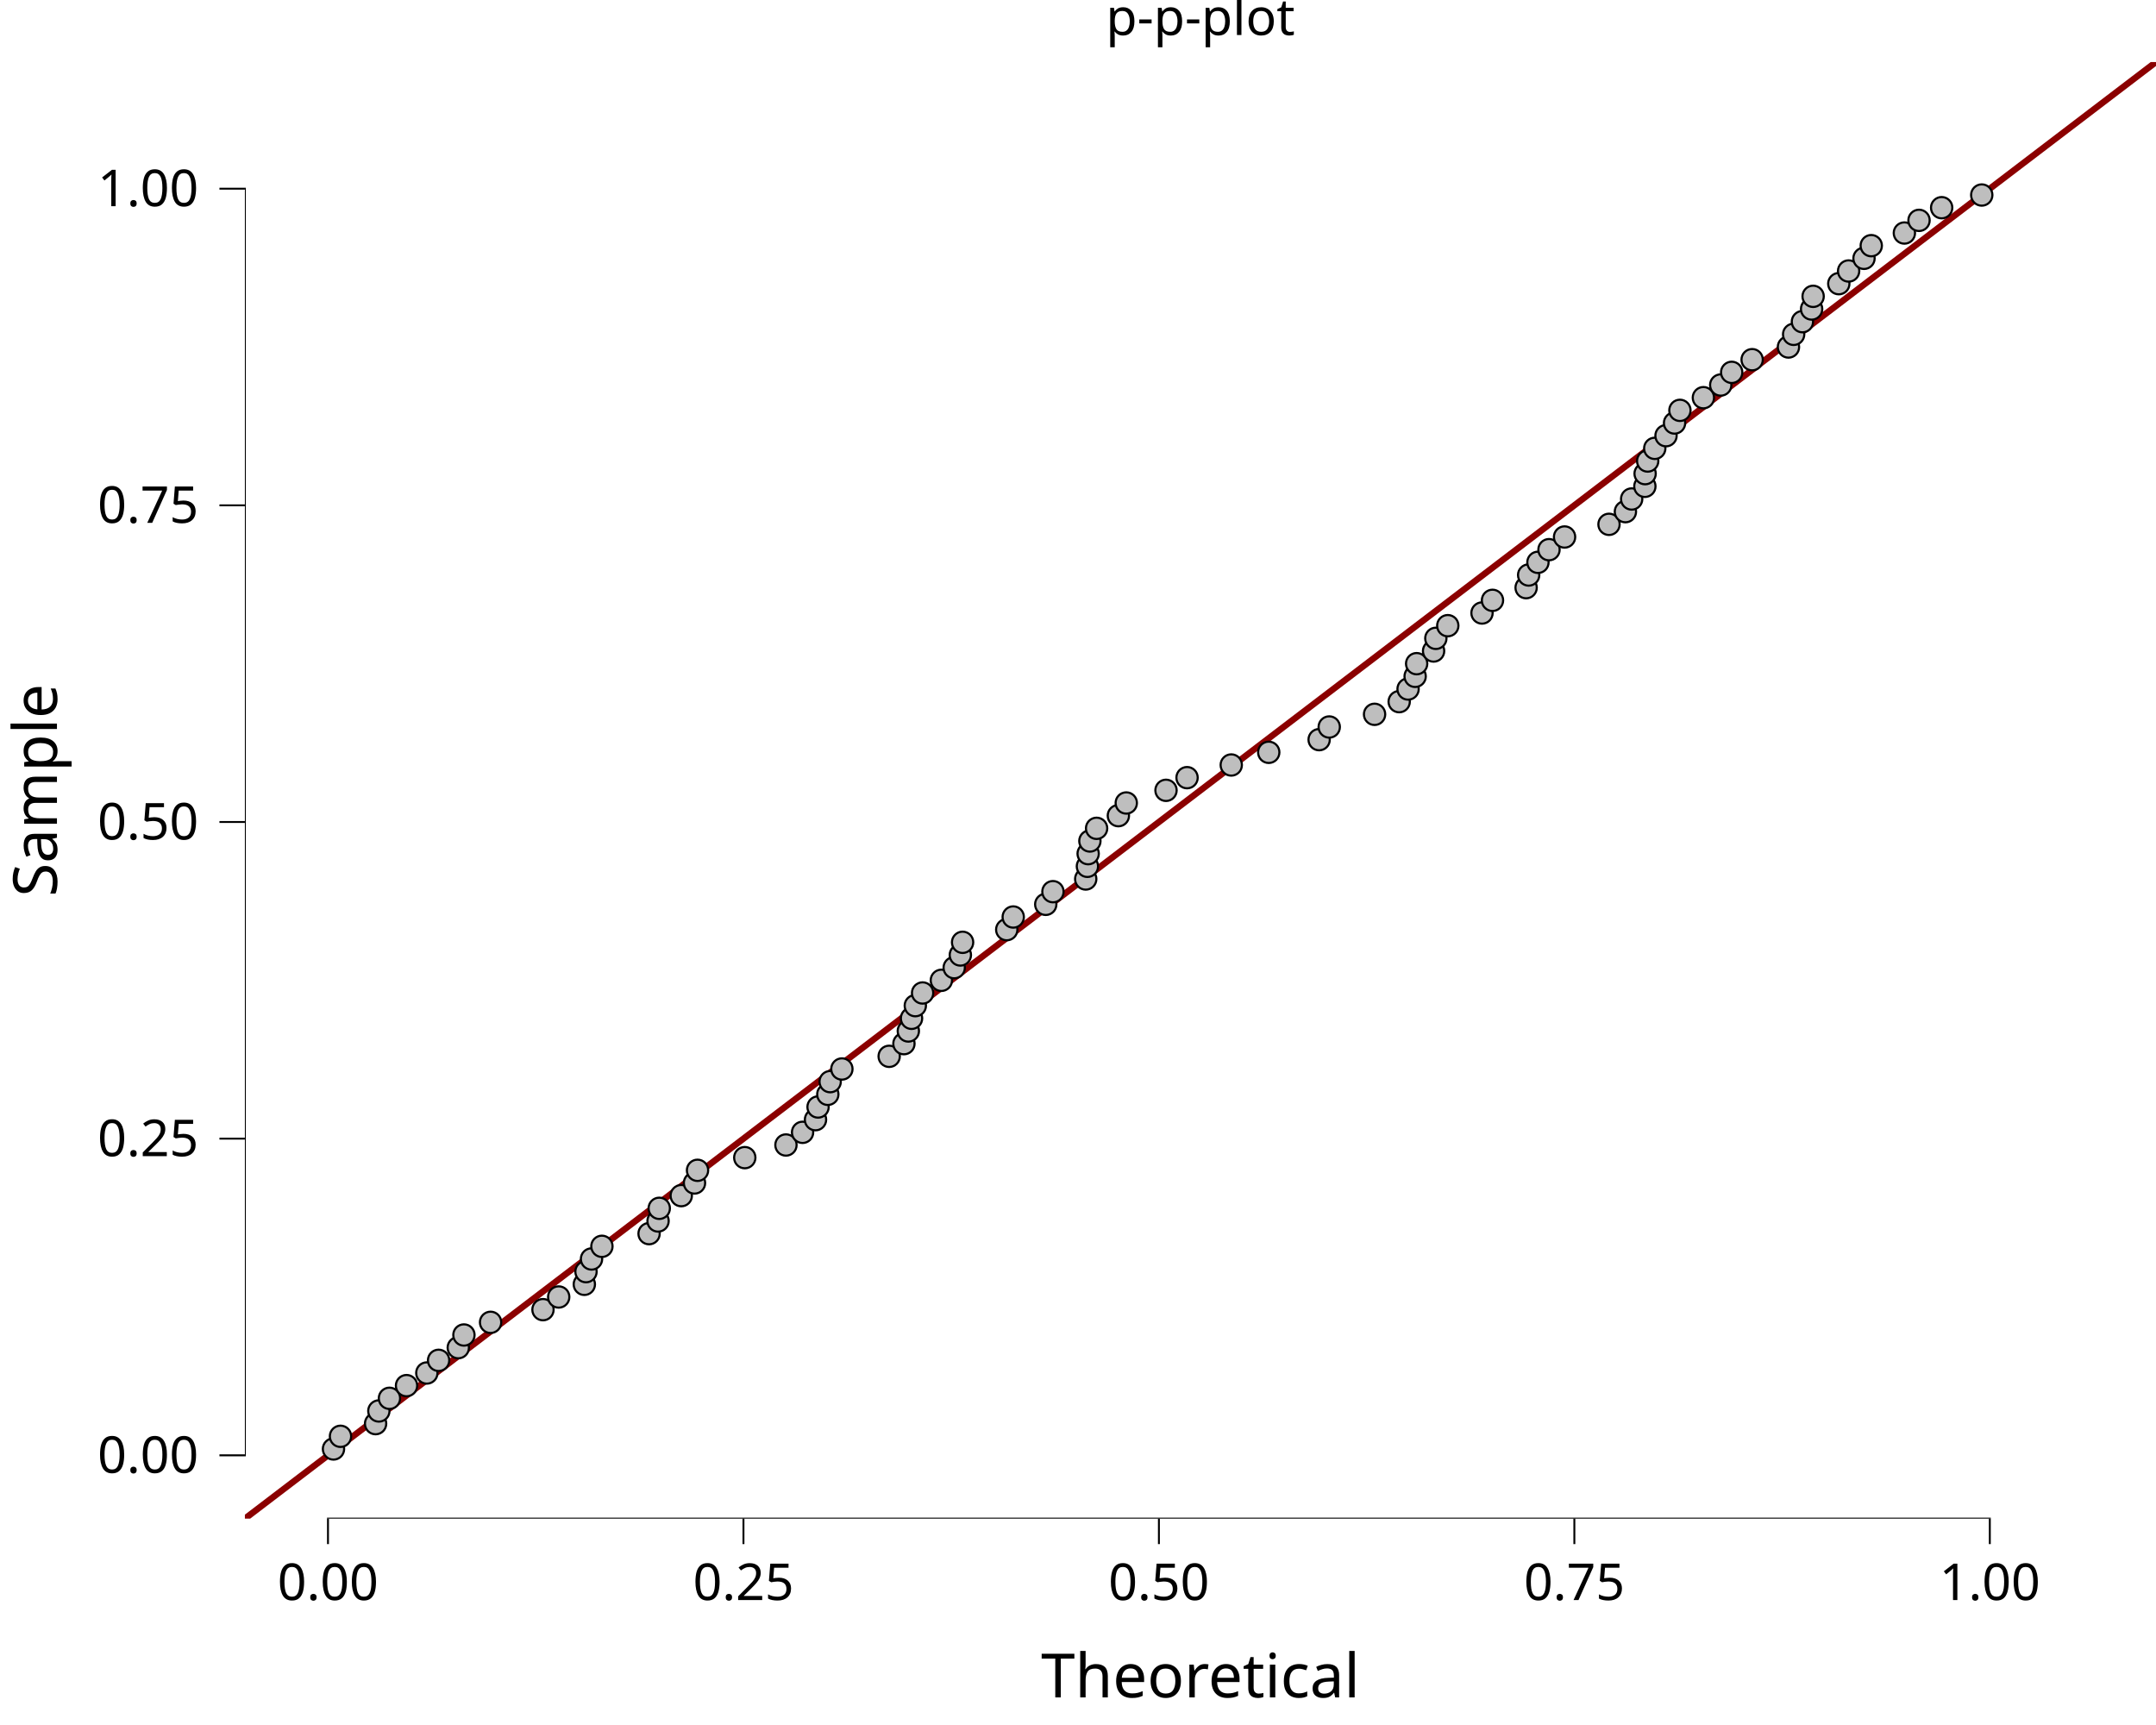
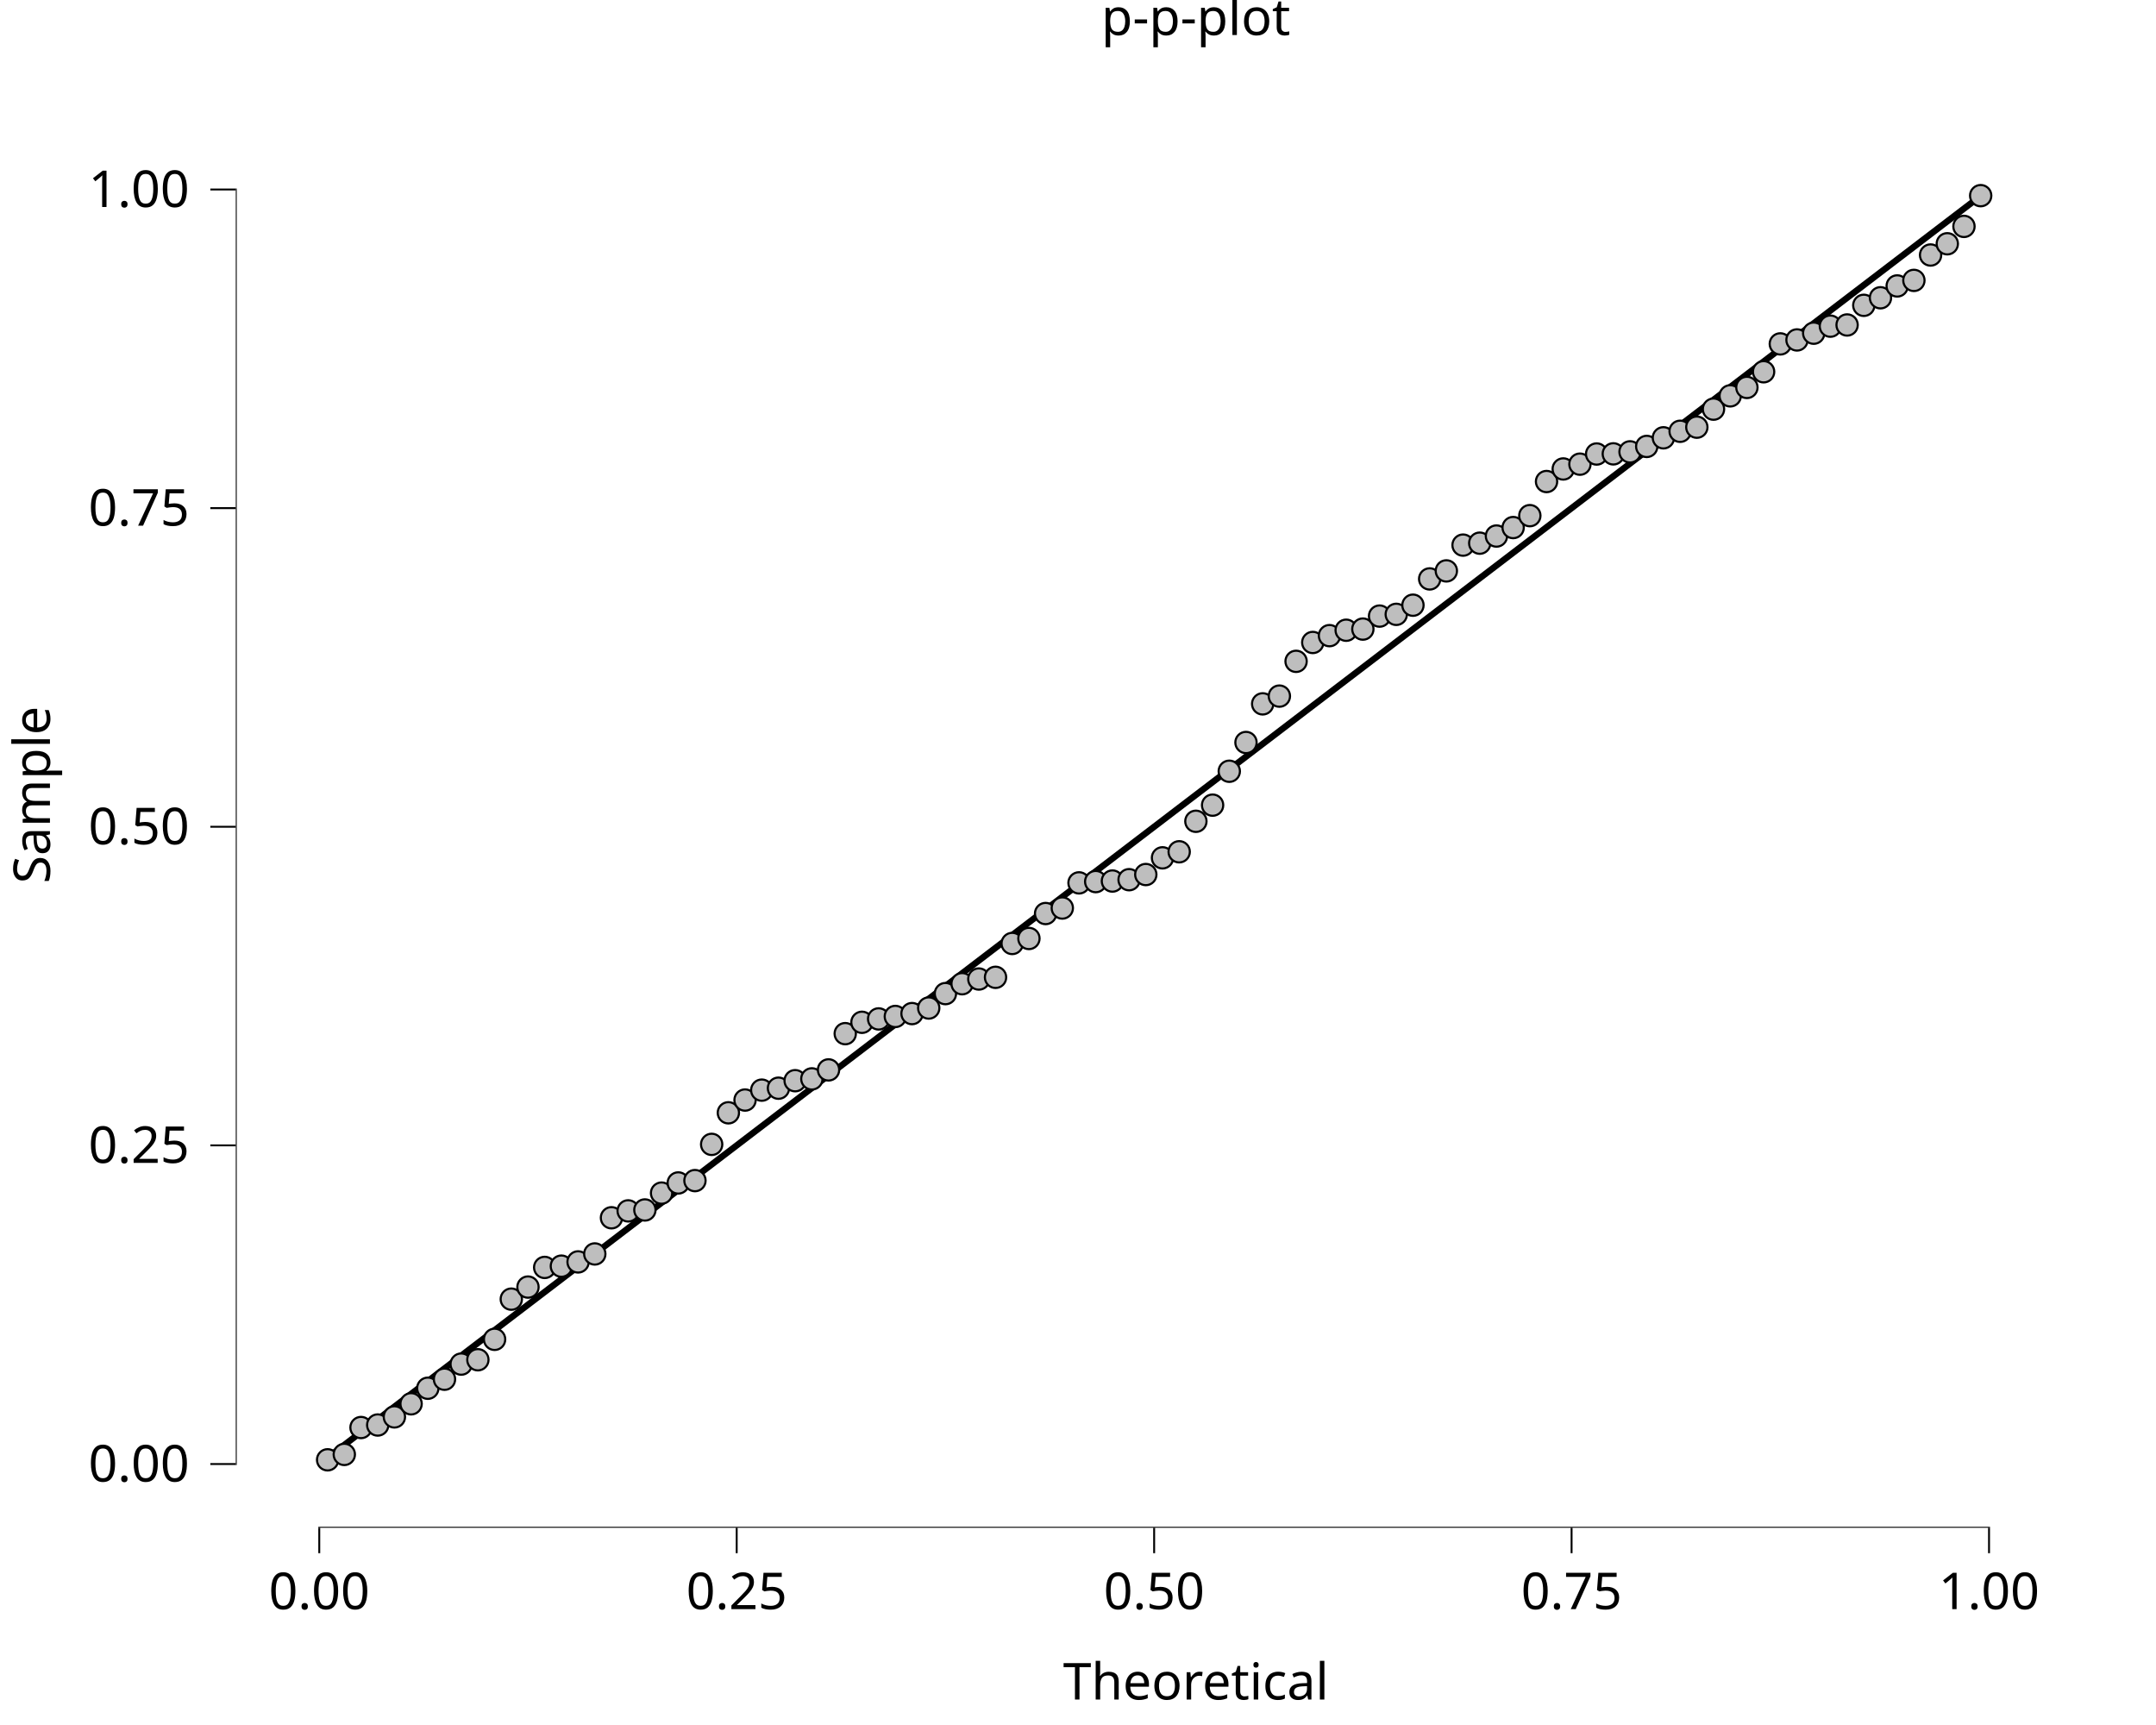
<svg xmlns="http://www.w3.org/2000/svg" class="svglite" data-engine-version="2.0" width="720.00pt" height="576.00pt" viewBox="0 0 720.00 576.00">
  <defs>
    <style type="text/css">
    .svglite line, .svglite polyline, .svglite polygon, .svglite path, .svglite rect, .svglite circle {
      fill: none;
      stroke: #000000;
      stroke-linecap: round;
      stroke-linejoin: round;
      stroke-miterlimit: 10.00;
    }
  </style>
  </defs>
  <rect width="100%" height="100%" style="stroke: none; fill: #FFFFFF;" />
  <defs>
    <clipPath id="cpMC4wMHw3MjAuMDB8MC4wMHw1NzYuMDA=">
      <rect x="0.00" y="0.00" width="720.00" height="576.00" />
    </clipPath>
  </defs>
  <g clip-path="url(#cpMC4wMHw3MjAuMDB8MC4wMHw1NzYuMDA=)">
-     <rect x="0.00" y="0.00" width="720.00" height="576.00" style="stroke-width: 10.67; stroke: none;" />
+     <rect x="-0" y="0.00" width="720.00" height="576.00" style="stroke-width: 10.67; stroke: none;" />
  </g>
  <defs>
-     <clipPath id="cpODEuNzh8NzIwLjAwfDIwLjcxfDUwNy4wOQ==">
-       <rect x="81.78" y="20.71" width="638.22" height="486.39" />
+     <clipPath id="cpNzguNzR8NzIwLjAwfDIwLjcxfDUxMC4xNA==">
+       <rect x="78.74" y="20.71" width="641.26" height="489.43" />
    </clipPath>
  </defs>
-   <g clip-path="url(#cpODEuNzh8NzIwLjAwfDIwLjcxfDUwNy4wOQ==)">
-     <rect x="81.78" y="20.71" width="638.22" height="486.39" style="stroke-width: 10.67; stroke: none;" />
-     <line x1="-556.43" y1="993.48" x2="1358.22" y2="-465.68" style="stroke-width: 2.13; stroke: #8B0000; stroke-linecap: butt;" />
-     <circle cx="111.37" cy="483.83" r="3.56" style="stroke-width: 0.71; fill: #BEBEBE;" />
-     <circle cx="113.71" cy="479.60" r="3.56" style="stroke-width: 0.71; fill: #BEBEBE;" />
-     <circle cx="125.43" cy="475.37" r="3.56" style="stroke-width: 0.71; fill: #BEBEBE;" />
-     <circle cx="126.52" cy="471.14" r="3.56" style="stroke-width: 0.71; fill: #BEBEBE;" />
-     <circle cx="130.06" cy="466.91" r="3.56" style="stroke-width: 0.71; fill: #BEBEBE;" />
-     <circle cx="135.76" cy="462.68" r="3.56" style="stroke-width: 0.71; fill: #BEBEBE;" />
-     <circle cx="142.54" cy="458.46" r="3.56" style="stroke-width: 0.71; fill: #BEBEBE;" />
-     <circle cx="146.47" cy="454.23" r="3.56" style="stroke-width: 0.71; fill: #BEBEBE;" />
-     <circle cx="153.04" cy="450.00" r="3.56" style="stroke-width: 0.71; fill: #BEBEBE;" />
-     <circle cx="154.93" cy="445.77" r="3.56" style="stroke-width: 0.71; fill: #BEBEBE;" />
-     <circle cx="163.83" cy="441.54" r="3.56" style="stroke-width: 0.71; fill: #BEBEBE;" />
-     <circle cx="181.33" cy="437.31" r="3.56" style="stroke-width: 0.71; fill: #BEBEBE;" />
-     <circle cx="186.58" cy="433.08" r="3.56" style="stroke-width: 0.71; fill: #BEBEBE;" />
-     <circle cx="195.14" cy="428.85" r="3.56" style="stroke-width: 0.71; fill: #BEBEBE;" />
-     <circle cx="195.70" cy="424.62" r="3.56" style="stroke-width: 0.71; fill: #BEBEBE;" />
-     <circle cx="197.54" cy="420.39" r="3.56" style="stroke-width: 0.71; fill: #BEBEBE;" />
-     <circle cx="201.01" cy="416.16" r="3.56" style="stroke-width: 0.71; fill: #BEBEBE;" />
-     <circle cx="216.76" cy="411.93" r="3.56" style="stroke-width: 0.71; fill: #BEBEBE;" />
-     <circle cx="219.76" cy="407.70" r="3.56" style="stroke-width: 0.71; fill: #BEBEBE;" />
-     <circle cx="220.16" cy="403.47" r="3.56" style="stroke-width: 0.71; fill: #BEBEBE;" />
-     <circle cx="227.51" cy="399.24" r="3.56" style="stroke-width: 0.71; fill: #BEBEBE;" />
-     <circle cx="231.93" cy="395.01" r="3.56" style="stroke-width: 0.71; fill: #BEBEBE;" />
-     <circle cx="232.94" cy="390.78" r="3.56" style="stroke-width: 0.71; fill: #BEBEBE;" />
-     <circle cx="248.72" cy="386.55" r="3.56" style="stroke-width: 0.71; fill: #BEBEBE;" />
-     <circle cx="262.47" cy="382.33" r="3.56" style="stroke-width: 0.71; fill: #BEBEBE;" />
-     <circle cx="268.02" cy="378.10" r="3.56" style="stroke-width: 0.71; fill: #BEBEBE;" />
-     <circle cx="272.34" cy="373.87" r="3.56" style="stroke-width: 0.71; fill: #BEBEBE;" />
-     <circle cx="273.19" cy="369.64" r="3.56" style="stroke-width: 0.71; fill: #BEBEBE;" />
-     <circle cx="276.45" cy="365.41" r="3.56" style="stroke-width: 0.71; fill: #BEBEBE;" />
-     <circle cx="277.24" cy="361.18" r="3.56" style="stroke-width: 0.71; fill: #BEBEBE;" />
-     <circle cx="281.15" cy="356.95" r="3.56" style="stroke-width: 0.71; fill: #BEBEBE;" />
-     <circle cx="296.94" cy="352.72" r="3.56" style="stroke-width: 0.71; fill: #BEBEBE;" />
-     <circle cx="301.87" cy="348.49" r="3.56" style="stroke-width: 0.71; fill: #BEBEBE;" />
-     <circle cx="303.34" cy="344.26" r="3.56" style="stroke-width: 0.71; fill: #BEBEBE;" />
-     <circle cx="304.41" cy="340.03" r="3.56" style="stroke-width: 0.71; fill: #BEBEBE;" />
-     <circle cx="305.67" cy="335.80" r="3.56" style="stroke-width: 0.71; fill: #BEBEBE;" />
-     <circle cx="308.10" cy="331.57" r="3.56" style="stroke-width: 0.71; fill: #BEBEBE;" />
-     <circle cx="314.37" cy="327.34" r="3.56" style="stroke-width: 0.71; fill: #BEBEBE;" />
-     <circle cx="318.66" cy="323.11" r="3.56" style="stroke-width: 0.71; fill: #BEBEBE;" />
-     <circle cx="320.71" cy="318.88" r="3.56" style="stroke-width: 0.71; fill: #BEBEBE;" />
-     <circle cx="321.46" cy="314.65" r="3.56" style="stroke-width: 0.71; fill: #BEBEBE;" />
-     <circle cx="336.20" cy="310.42" r="3.56" style="stroke-width: 0.71; fill: #BEBEBE;" />
-     <circle cx="338.37" cy="306.20" r="3.56" style="stroke-width: 0.71; fill: #BEBEBE;" />
-     <circle cx="349.23" cy="301.97" r="3.56" style="stroke-width: 0.71; fill: #BEBEBE;" />
-     <circle cx="351.63" cy="297.74" r="3.56" style="stroke-width: 0.71; fill: #BEBEBE;" />
-     <circle cx="362.58" cy="293.51" r="3.56" style="stroke-width: 0.71; fill: #BEBEBE;" />
-     <circle cx="363.14" cy="289.28" r="3.56" style="stroke-width: 0.71; fill: #BEBEBE;" />
-     <circle cx="363.39" cy="285.05" r="3.56" style="stroke-width: 0.71; fill: #BEBEBE;" />
-     <circle cx="363.97" cy="280.82" r="3.56" style="stroke-width: 0.71; fill: #BEBEBE;" />
-     <circle cx="366.21" cy="276.59" r="3.56" style="stroke-width: 0.71; fill: #BEBEBE;" />
-     <circle cx="373.48" cy="272.36" r="3.56" style="stroke-width: 0.71; fill: #BEBEBE;" />
-     <circle cx="376.12" cy="268.13" r="3.56" style="stroke-width: 0.71; fill: #BEBEBE;" />
-     <circle cx="389.39" cy="263.90" r="3.56" style="stroke-width: 0.71; fill: #BEBEBE;" />
-     <circle cx="396.42" cy="259.67" r="3.56" style="stroke-width: 0.71; fill: #BEBEBE;" />
-     <circle cx="411.18" cy="255.44" r="3.56" style="stroke-width: 0.71; fill: #BEBEBE;" />
-     <circle cx="423.70" cy="251.21" r="3.56" style="stroke-width: 0.71; fill: #BEBEBE;" />
-     <circle cx="440.53" cy="246.98" r="3.56" style="stroke-width: 0.71; fill: #BEBEBE;" />
-     <circle cx="443.90" cy="242.75" r="3.56" style="stroke-width: 0.71; fill: #BEBEBE;" />
-     <circle cx="459.04" cy="238.52" r="3.56" style="stroke-width: 0.71; fill: #BEBEBE;" />
-     <circle cx="467.26" cy="234.29" r="3.56" style="stroke-width: 0.71; fill: #BEBEBE;" />
-     <circle cx="470.23" cy="230.07" r="3.56" style="stroke-width: 0.71; fill: #BEBEBE;" />
-     <circle cx="472.59" cy="225.84" r="3.56" style="stroke-width: 0.71; fill: #BEBEBE;" />
-     <circle cx="473.09" cy="221.61" r="3.56" style="stroke-width: 0.71; fill: #BEBEBE;" />
-     <circle cx="478.75" cy="217.38" r="3.56" style="stroke-width: 0.71; fill: #BEBEBE;" />
-     <circle cx="479.50" cy="213.15" r="3.56" style="stroke-width: 0.71; fill: #BEBEBE;" />
-     <circle cx="483.49" cy="208.92" r="3.56" style="stroke-width: 0.71; fill: #BEBEBE;" />
-     <circle cx="494.92" cy="204.69" r="3.56" style="stroke-width: 0.71; fill: #BEBEBE;" />
-     <circle cx="498.42" cy="200.46" r="3.56" style="stroke-width: 0.71; fill: #BEBEBE;" />
-     <circle cx="509.65" cy="196.23" r="3.56" style="stroke-width: 0.71; fill: #BEBEBE;" />
-     <circle cx="510.50" cy="192.00" r="3.56" style="stroke-width: 0.71; fill: #BEBEBE;" />
-     <circle cx="513.60" cy="187.77" r="3.56" style="stroke-width: 0.71; fill: #BEBEBE;" />
-     <circle cx="517.29" cy="183.54" r="3.56" style="stroke-width: 0.71; fill: #BEBEBE;" />
-     <circle cx="522.49" cy="179.31" r="3.56" style="stroke-width: 0.71; fill: #BEBEBE;" />
-     <circle cx="537.33" cy="175.08" r="3.56" style="stroke-width: 0.71; fill: #BEBEBE;" />
-     <circle cx="542.81" cy="170.85" r="3.56" style="stroke-width: 0.71; fill: #BEBEBE;" />
-     <circle cx="544.90" cy="166.62" r="3.56" style="stroke-width: 0.71; fill: #BEBEBE;" />
-     <circle cx="549.31" cy="162.39" r="3.56" style="stroke-width: 0.71; fill: #BEBEBE;" />
-     <circle cx="549.39" cy="158.16" r="3.56" style="stroke-width: 0.71; fill: #BEBEBE;" />
-     <circle cx="550.25" cy="153.94" r="3.56" style="stroke-width: 0.71; fill: #BEBEBE;" />
-     <circle cx="552.61" cy="149.71" r="3.56" style="stroke-width: 0.71; fill: #BEBEBE;" />
-     <circle cx="556.37" cy="145.48" r="3.56" style="stroke-width: 0.71; fill: #BEBEBE;" />
-     <circle cx="559.22" cy="141.25" r="3.56" style="stroke-width: 0.71; fill: #BEBEBE;" />
-     <circle cx="561.01" cy="137.02" r="3.56" style="stroke-width: 0.71; fill: #BEBEBE;" />
-     <circle cx="568.85" cy="132.79" r="3.56" style="stroke-width: 0.71; fill: #BEBEBE;" />
-     <circle cx="574.64" cy="128.56" r="3.56" style="stroke-width: 0.71; fill: #BEBEBE;" />
-     <circle cx="578.30" cy="124.33" r="3.56" style="stroke-width: 0.71; fill: #BEBEBE;" />
-     <circle cx="585.13" cy="120.10" r="3.56" style="stroke-width: 0.71; fill: #BEBEBE;" />
-     <circle cx="597.26" cy="115.87" r="3.56" style="stroke-width: 0.71; fill: #BEBEBE;" />
-     <circle cx="598.99" cy="111.64" r="3.56" style="stroke-width: 0.71; fill: #BEBEBE;" />
-     <circle cx="601.92" cy="107.41" r="3.56" style="stroke-width: 0.71; fill: #BEBEBE;" />
-     <circle cx="604.99" cy="103.18" r="3.56" style="stroke-width: 0.71; fill: #BEBEBE;" />
-     <circle cx="605.50" cy="98.95" r="3.56" style="stroke-width: 0.71; fill: #BEBEBE;" />
-     <circle cx="614.07" cy="94.72" r="3.56" style="stroke-width: 0.71; fill: #BEBEBE;" />
-     <circle cx="617.35" cy="90.49" r="3.56" style="stroke-width: 0.71; fill: #BEBEBE;" />
-     <circle cx="622.49" cy="86.26" r="3.56" style="stroke-width: 0.71; fill: #BEBEBE;" />
-     <circle cx="624.91" cy="82.03" r="3.56" style="stroke-width: 0.71; fill: #BEBEBE;" />
-     <circle cx="635.97" cy="77.81" r="3.56" style="stroke-width: 0.71; fill: #BEBEBE;" />
-     <circle cx="640.86" cy="73.58" r="3.56" style="stroke-width: 0.71; fill: #BEBEBE;" />
-     <circle cx="648.42" cy="69.35" r="3.56" style="stroke-width: 0.71; fill: #BEBEBE;" />
-     <circle cx="661.81" cy="65.12" r="3.56" style="stroke-width: 0.71; fill: #BEBEBE;" />
-     <line x1="109.21" y1="507.09" x2="664.82" y2="507.09" style="stroke-width: 0.64; stroke-linecap: butt;" />
-     <line x1="81.78" y1="486.27" x2="81.78" y2="62.68" style="stroke-width: 0.64; stroke-linecap: butt;" />
-     <rect x="81.78" y="20.71" width="638.22" height="486.39" style="stroke-width: 0.00; stroke: none;" />
+   <g clip-path="url(#cpNzguNzR8NzIwLjAwfDIwLjcxfDUxMC4xNA==)">
+     <rect x="78.74" y="20.71" width="641.26" height="489.43" style="stroke-width: 10.67; stroke: none;" />
+     <line x1="106.62" y1="488.86" x2="664.24" y2="63.27" style="stroke-width: 2.13; stroke-linecap: butt;" />
+     <circle cx="109.41" cy="487.45" r="3.56" style="stroke-width: 0.71; fill: #BEBEBE;" />
+     <circle cx="114.98" cy="485.65" r="3.56" style="stroke-width: 0.71; fill: #BEBEBE;" />
+     <circle cx="120.56" cy="476.67" r="3.56" style="stroke-width: 0.71; fill: #BEBEBE;" />
+     <circle cx="126.14" cy="475.83" r="3.56" style="stroke-width: 0.71; fill: #BEBEBE;" />
+     <circle cx="131.71" cy="473.12" r="3.56" style="stroke-width: 0.71; fill: #BEBEBE;" />
+     <circle cx="137.29" cy="468.75" r="3.56" style="stroke-width: 0.71; fill: #BEBEBE;" />
+     <circle cx="142.87" cy="463.55" r="3.56" style="stroke-width: 0.71; fill: #BEBEBE;" />
+     <circle cx="148.44" cy="460.54" r="3.56" style="stroke-width: 0.71; fill: #BEBEBE;" />
+     <circle cx="154.02" cy="455.49" r="3.56" style="stroke-width: 0.71; fill: #BEBEBE;" />
+     <circle cx="159.59" cy="454.04" r="3.56" style="stroke-width: 0.71; fill: #BEBEBE;" />
+     <circle cx="165.17" cy="447.22" r="3.56" style="stroke-width: 0.71; fill: #BEBEBE;" />
+     <circle cx="170.75" cy="433.80" r="3.56" style="stroke-width: 0.71; fill: #BEBEBE;" />
+     <circle cx="176.32" cy="429.77" r="3.56" style="stroke-width: 0.71; fill: #BEBEBE;" />
+     <circle cx="181.90" cy="423.21" r="3.56" style="stroke-width: 0.71; fill: #BEBEBE;" />
+     <circle cx="187.47" cy="422.78" r="3.56" style="stroke-width: 0.71; fill: #BEBEBE;" />
+     <circle cx="193.05" cy="421.37" r="3.56" style="stroke-width: 0.71; fill: #BEBEBE;" />
+     <circle cx="198.63" cy="418.71" r="3.56" style="stroke-width: 0.71; fill: #BEBEBE;" />
+     <circle cx="204.20" cy="406.63" r="3.56" style="stroke-width: 0.71; fill: #BEBEBE;" />
+     <circle cx="209.78" cy="404.33" r="3.56" style="stroke-width: 0.71; fill: #BEBEBE;" />
+     <circle cx="215.36" cy="404.02" r="3.56" style="stroke-width: 0.71; fill: #BEBEBE;" />
+     <circle cx="220.93" cy="398.39" r="3.56" style="stroke-width: 0.71; fill: #BEBEBE;" />
+     <circle cx="226.51" cy="395.00" r="3.56" style="stroke-width: 0.71; fill: #BEBEBE;" />
+     <circle cx="232.08" cy="394.22" r="3.56" style="stroke-width: 0.71; fill: #BEBEBE;" />
+     <circle cx="237.66" cy="382.12" r="3.56" style="stroke-width: 0.71; fill: #BEBEBE;" />
+     <circle cx="243.24" cy="371.58" r="3.56" style="stroke-width: 0.71; fill: #BEBEBE;" />
+     <circle cx="248.81" cy="367.32" r="3.56" style="stroke-width: 0.71; fill: #BEBEBE;" />
+     <circle cx="254.39" cy="364.01" r="3.56" style="stroke-width: 0.71; fill: #BEBEBE;" />
+     <circle cx="259.97" cy="363.36" r="3.56" style="stroke-width: 0.71; fill: #BEBEBE;" />
+     <circle cx="265.54" cy="360.86" r="3.56" style="stroke-width: 0.71; fill: #BEBEBE;" />
+     <circle cx="271.12" cy="360.25" r="3.56" style="stroke-width: 0.71; fill: #BEBEBE;" />
+     <circle cx="276.69" cy="357.25" r="3.56" style="stroke-width: 0.71; fill: #BEBEBE;" />
+     <circle cx="282.27" cy="345.15" r="3.56" style="stroke-width: 0.71; fill: #BEBEBE;" />
+     <circle cx="287.85" cy="341.36" r="3.56" style="stroke-width: 0.71; fill: #BEBEBE;" />
+     <circle cx="293.42" cy="340.23" r="3.56" style="stroke-width: 0.71; fill: #BEBEBE;" />
+     <circle cx="299.00" cy="339.41" r="3.56" style="stroke-width: 0.71; fill: #BEBEBE;" />
+     <circle cx="304.57" cy="338.45" r="3.56" style="stroke-width: 0.71; fill: #BEBEBE;" />
+     <circle cx="310.15" cy="336.59" r="3.56" style="stroke-width: 0.71; fill: #BEBEBE;" />
+     <circle cx="315.73" cy="331.78" r="3.56" style="stroke-width: 0.71; fill: #BEBEBE;" />
+     <circle cx="321.30" cy="328.48" r="3.56" style="stroke-width: 0.71; fill: #BEBEBE;" />
+     <circle cx="326.88" cy="326.91" r="3.56" style="stroke-width: 0.71; fill: #BEBEBE;" />
+     <circle cx="332.46" cy="326.34" r="3.56" style="stroke-width: 0.71; fill: #BEBEBE;" />
+     <circle cx="338.03" cy="315.04" r="3.56" style="stroke-width: 0.71; fill: #BEBEBE;" />
+     <circle cx="343.61" cy="313.37" r="3.56" style="stroke-width: 0.71; fill: #BEBEBE;" />
+     <circle cx="349.18" cy="305.04" r="3.56" style="stroke-width: 0.71; fill: #BEBEBE;" />
+     <circle cx="354.76" cy="303.20" r="3.56" style="stroke-width: 0.71; fill: #BEBEBE;" />
+     <circle cx="360.34" cy="294.80" r="3.56" style="stroke-width: 0.71; fill: #BEBEBE;" />
+     <circle cx="365.91" cy="294.38" r="3.56" style="stroke-width: 0.71; fill: #BEBEBE;" />
+     <circle cx="371.49" cy="294.19" r="3.56" style="stroke-width: 0.71; fill: #BEBEBE;" />
+     <circle cx="377.06" cy="293.74" r="3.56" style="stroke-width: 0.71; fill: #BEBEBE;" />
+     <circle cx="382.64" cy="292.02" r="3.56" style="stroke-width: 0.71; fill: #BEBEBE;" />
+     <circle cx="388.22" cy="286.44" r="3.56" style="stroke-width: 0.71; fill: #BEBEBE;" />
+     <circle cx="393.79" cy="284.42" r="3.56" style="stroke-width: 0.71; fill: #BEBEBE;" />
+     <circle cx="399.37" cy="274.24" r="3.56" style="stroke-width: 0.71; fill: #BEBEBE;" />
+     <circle cx="404.95" cy="268.85" r="3.56" style="stroke-width: 0.71; fill: #BEBEBE;" />
+     <circle cx="410.52" cy="257.53" r="3.56" style="stroke-width: 0.71; fill: #BEBEBE;" />
+     <circle cx="416.10" cy="247.93" r="3.56" style="stroke-width: 0.71; fill: #BEBEBE;" />
+     <circle cx="421.67" cy="235.03" r="3.56" style="stroke-width: 0.71; fill: #BEBEBE;" />
+     <circle cx="427.25" cy="232.44" r="3.56" style="stroke-width: 0.71; fill: #BEBEBE;" />
+     <circle cx="432.83" cy="220.83" r="3.56" style="stroke-width: 0.71; fill: #BEBEBE;" />
+     <circle cx="438.40" cy="214.53" r="3.56" style="stroke-width: 0.71; fill: #BEBEBE;" />
+     <circle cx="443.98" cy="212.25" r="3.56" style="stroke-width: 0.71; fill: #BEBEBE;" />
+     <circle cx="449.56" cy="210.44" r="3.56" style="stroke-width: 0.71; fill: #BEBEBE;" />
+     <circle cx="455.13" cy="210.06" r="3.56" style="stroke-width: 0.71; fill: #BEBEBE;" />
+     <circle cx="460.71" cy="205.72" r="3.56" style="stroke-width: 0.71; fill: #BEBEBE;" />
+     <circle cx="466.28" cy="205.14" r="3.56" style="stroke-width: 0.71; fill: #BEBEBE;" />
+     <circle cx="471.86" cy="202.08" r="3.56" style="stroke-width: 0.71; fill: #BEBEBE;" />
+     <circle cx="477.44" cy="193.31" r="3.56" style="stroke-width: 0.71; fill: #BEBEBE;" />
+     <circle cx="483.01" cy="190.63" r="3.56" style="stroke-width: 0.71; fill: #BEBEBE;" />
+     <circle cx="488.59" cy="182.02" r="3.56" style="stroke-width: 0.71; fill: #BEBEBE;" />
+     <circle cx="494.16" cy="181.37" r="3.56" style="stroke-width: 0.71; fill: #BEBEBE;" />
+     <circle cx="499.74" cy="178.99" r="3.56" style="stroke-width: 0.71; fill: #BEBEBE;" />
+     <circle cx="505.32" cy="176.16" r="3.56" style="stroke-width: 0.71; fill: #BEBEBE;" />
+     <circle cx="510.89" cy="172.18" r="3.56" style="stroke-width: 0.71; fill: #BEBEBE;" />
+     <circle cx="516.47" cy="160.79" r="3.56" style="stroke-width: 0.71; fill: #BEBEBE;" />
+     <circle cx="522.05" cy="156.59" r="3.56" style="stroke-width: 0.71; fill: #BEBEBE;" />
+     <circle cx="527.62" cy="154.99" r="3.56" style="stroke-width: 0.71; fill: #BEBEBE;" />
+     <circle cx="533.20" cy="151.60" r="3.56" style="stroke-width: 0.71; fill: #BEBEBE;" />
+     <circle cx="538.77" cy="151.55" r="3.56" style="stroke-width: 0.71; fill: #BEBEBE;" />
+     <circle cx="544.35" cy="150.88" r="3.56" style="stroke-width: 0.71; fill: #BEBEBE;" />
+     <circle cx="549.93" cy="149.07" r="3.56" style="stroke-width: 0.71; fill: #BEBEBE;" />
+     <circle cx="555.50" cy="146.19" r="3.56" style="stroke-width: 0.71; fill: #BEBEBE;" />
+     <circle cx="561.08" cy="144.01" r="3.56" style="stroke-width: 0.71; fill: #BEBEBE;" />
+     <circle cx="566.66" cy="142.64" r="3.56" style="stroke-width: 0.71; fill: #BEBEBE;" />
+     <circle cx="572.23" cy="136.62" r="3.56" style="stroke-width: 0.71; fill: #BEBEBE;" />
+     <circle cx="577.81" cy="132.18" r="3.56" style="stroke-width: 0.71; fill: #BEBEBE;" />
+     <circle cx="583.38" cy="129.37" r="3.56" style="stroke-width: 0.71; fill: #BEBEBE;" />
+     <circle cx="588.96" cy="124.14" r="3.56" style="stroke-width: 0.71; fill: #BEBEBE;" />
+     <circle cx="594.54" cy="114.83" r="3.56" style="stroke-width: 0.71; fill: #BEBEBE;" />
+     <circle cx="600.11" cy="113.51" r="3.56" style="stroke-width: 0.71; fill: #BEBEBE;" />
+     <circle cx="605.69" cy="111.26" r="3.56" style="stroke-width: 0.71; fill: #BEBEBE;" />
+     <circle cx="611.26" cy="108.91" r="3.56" style="stroke-width: 0.71; fill: #BEBEBE;" />
+     <circle cx="616.84" cy="108.51" r="3.56" style="stroke-width: 0.71; fill: #BEBEBE;" />
+     <circle cx="622.42" cy="101.95" r="3.56" style="stroke-width: 0.71; fill: #BEBEBE;" />
+     <circle cx="627.99" cy="99.43" r="3.56" style="stroke-width: 0.71; fill: #BEBEBE;" />
+     <circle cx="633.57" cy="95.48" r="3.56" style="stroke-width: 0.71; fill: #BEBEBE;" />
+     <circle cx="639.15" cy="93.63" r="3.56" style="stroke-width: 0.71; fill: #BEBEBE;" />
+     <circle cx="644.72" cy="85.15" r="3.56" style="stroke-width: 0.71; fill: #BEBEBE;" />
+     <circle cx="650.30" cy="81.40" r="3.56" style="stroke-width: 0.71; fill: #BEBEBE;" />
+     <circle cx="655.87" cy="75.60" r="3.56" style="stroke-width: 0.71; fill: #BEBEBE;" />
+     <circle cx="661.45" cy="65.33" r="3.56" style="stroke-width: 0.71; fill: #BEBEBE;" />
+     <line x1="106.30" y1="510.14" x2="664.56" y2="510.14" style="stroke-width: 0.64; stroke-linecap: butt;" />
+     <line x1="78.74" y1="489.18" x2="78.74" y2="62.95" style="stroke-width: 0.64; stroke-linecap: butt;" />
+     <rect x="78.74" y="20.71" width="641.26" height="489.43" style="stroke-width: 0.00; stroke: none;" />
  </g>
  <g clip-path="url(#cpMC4wMHw3MjAuMDB8MC4wMHw1NzYuMDA=)">
-     <polyline points="81.78,507.09 81.78,20.71 " style="stroke-width: 0.00; stroke: none; stroke-linecap: butt;" />
-     <text x="66.31" y="491.80" text-anchor="end" style="font-size: 17.00px; font-family: sans;" textLength="33.09px" lengthAdjust="spacingAndGlyphs">0.00</text>
-     <text x="66.31" y="386.06" text-anchor="end" style="font-size: 17.00px; font-family: sans;" textLength="33.09px" lengthAdjust="spacingAndGlyphs">0.25</text>
-     <text x="66.31" y="280.32" text-anchor="end" style="font-size: 17.00px; font-family: sans;" textLength="33.09px" lengthAdjust="spacingAndGlyphs">0.50</text>
-     <text x="66.31" y="174.59" text-anchor="end" style="font-size: 17.00px; font-family: sans;" textLength="33.09px" lengthAdjust="spacingAndGlyphs">0.75</text>
-     <text x="66.31" y="68.85" text-anchor="end" style="font-size: 17.00px; font-family: sans;" textLength="33.09px" lengthAdjust="spacingAndGlyphs">1.00</text>
-     <polyline points="73.28,485.95 81.78,485.95 " style="stroke-width: 0.64; stroke-linecap: butt;" />
-     <polyline points="73.28,380.21 81.78,380.21 " style="stroke-width: 0.64; stroke-linecap: butt;" />
-     <polyline points="73.28,274.47 81.78,274.47 " style="stroke-width: 0.64; stroke-linecap: butt;" />
-     <polyline points="73.28,168.74 81.78,168.74 " style="stroke-width: 0.64; stroke-linecap: butt;" />
-     <polyline points="73.28,63.00 81.78,63.00 " style="stroke-width: 0.64; stroke-linecap: butt;" />
-     <polyline points="81.78,507.09 720.00,507.09 " style="stroke-width: 0.00; stroke: none; stroke-linecap: butt;" />
-     <polyline points="109.53,515.60 109.53,507.09 " style="stroke-width: 0.64; stroke-linecap: butt;" />
-     <polyline points="248.28,515.60 248.28,507.09 " style="stroke-width: 0.64; stroke-linecap: butt;" />
-     <polyline points="387.02,515.60 387.02,507.09 " style="stroke-width: 0.64; stroke-linecap: butt;" />
-     <polyline points="525.76,515.60 525.76,507.09 " style="stroke-width: 0.64; stroke-linecap: butt;" />
-     <polyline points="664.50,515.60 664.50,507.09 " style="stroke-width: 0.64; stroke-linecap: butt;" />
-     <text x="109.53" y="534.27" text-anchor="middle" style="font-size: 17.00px; font-family: sans;" textLength="33.09px" lengthAdjust="spacingAndGlyphs">0.00</text>
-     <text x="248.28" y="534.27" text-anchor="middle" style="font-size: 17.00px; font-family: sans;" textLength="33.09px" lengthAdjust="spacingAndGlyphs">0.25</text>
-     <text x="387.02" y="534.27" text-anchor="middle" style="font-size: 17.00px; font-family: sans;" textLength="33.09px" lengthAdjust="spacingAndGlyphs">0.50</text>
-     <text x="525.76" y="534.27" text-anchor="middle" style="font-size: 17.00px; font-family: sans;" textLength="33.09px" lengthAdjust="spacingAndGlyphs">0.75</text>
-     <text x="664.50" y="534.27" text-anchor="middle" style="font-size: 17.00px; font-family: sans;" textLength="33.09px" lengthAdjust="spacingAndGlyphs">1.00</text>
-     <text x="400.89" y="566.78" text-anchor="middle" style="font-size: 20.40px; font-family: sans;" textLength="100.92px" lengthAdjust="spacingAndGlyphs">Theoretical</text>
-     <text transform="translate(19.02,263.90) rotate(-90)" text-anchor="middle" style="font-size: 20.40px; font-family: sans;" textLength="69.18px" lengthAdjust="spacingAndGlyphs">Sample</text>
-     <text x="400.89" y="11.70" text-anchor="middle" style="font-size: 17.00px; font-family: sans;" textLength="57.64px" lengthAdjust="spacingAndGlyphs">p-p-plot</text>
+     <polyline points="78.74,510.14 78.74,20.71 " style="stroke-width: 0.00; stroke: none; stroke-linecap: butt;" />
+     <text x="63.26" y="494.71" text-anchor="end" style="font-size: 17.00px; font-family: sans;" textLength="33.09px" lengthAdjust="spacingAndGlyphs">0.00</text>
+     <text x="63.26" y="388.31" text-anchor="end" style="font-size: 17.00px; font-family: sans;" textLength="33.09px" lengthAdjust="spacingAndGlyphs">0.25</text>
+     <text x="63.26" y="281.91" text-anchor="end" style="font-size: 17.00px; font-family: sans;" textLength="33.09px" lengthAdjust="spacingAndGlyphs">0.50</text>
+     <text x="63.26" y="175.52" text-anchor="end" style="font-size: 17.00px; font-family: sans;" textLength="33.09px" lengthAdjust="spacingAndGlyphs">0.75</text>
+     <text x="63.26" y="69.12" text-anchor="end" style="font-size: 17.00px; font-family: sans;" textLength="33.09px" lengthAdjust="spacingAndGlyphs">1.00</text>
+     <polyline points="70.24,488.86 78.74,488.86 " style="stroke-width: 0.64; stroke-linecap: butt;" />
+     <polyline points="70.24,382.46 78.74,382.46 " style="stroke-width: 0.64; stroke-linecap: butt;" />
+     <polyline points="70.24,276.06 78.74,276.06 " style="stroke-width: 0.64; stroke-linecap: butt;" />
+     <polyline points="70.24,169.67 78.74,169.67 " style="stroke-width: 0.64; stroke-linecap: butt;" />
+     <polyline points="70.24,63.27 78.74,63.27 " style="stroke-width: 0.64; stroke-linecap: butt;" />
+     <polyline points="78.74,510.14 720.00,510.14 " style="stroke-width: 0.00; stroke: none; stroke-linecap: butt;" />
+     <polyline points="106.62,518.64 106.62,510.14 " style="stroke-width: 0.64; stroke-linecap: butt;" />
+     <polyline points="246.02,518.64 246.02,510.14 " style="stroke-width: 0.64; stroke-linecap: butt;" />
+     <polyline points="385.43,518.64 385.43,510.14 " style="stroke-width: 0.64; stroke-linecap: butt;" />
+     <polyline points="524.83,518.64 524.83,510.14 " style="stroke-width: 0.64; stroke-linecap: butt;" />
+     <polyline points="664.24,518.64 664.24,510.14 " style="stroke-width: 0.64; stroke-linecap: butt;" />
+     <text x="106.62" y="537.32" text-anchor="middle" style="font-size: 17.00px; font-family: sans;" textLength="33.09px" lengthAdjust="spacingAndGlyphs">0.00</text>
+     <text x="246.02" y="537.32" text-anchor="middle" style="font-size: 17.00px; font-family: sans;" textLength="33.09px" lengthAdjust="spacingAndGlyphs">0.25</text>
+     <text x="385.43" y="537.32" text-anchor="middle" style="font-size: 17.00px; font-family: sans;" textLength="33.09px" lengthAdjust="spacingAndGlyphs">0.50</text>
+     <text x="524.83" y="537.32" text-anchor="middle" style="font-size: 17.00px; font-family: sans;" textLength="33.09px" lengthAdjust="spacingAndGlyphs">0.75</text>
+     <text x="664.24" y="537.32" text-anchor="middle" style="font-size: 17.00px; font-family: sans;" textLength="33.09px" lengthAdjust="spacingAndGlyphs">1.00</text>
+     <text x="399.37" y="567.49" text-anchor="middle" style="font-size: 17.00px; font-family: sans;" textLength="84.10px" lengthAdjust="spacingAndGlyphs">Theoretical</text>
+     <text transform="translate(16.68,265.42) rotate(-90)" text-anchor="middle" style="font-size: 17.00px; font-family: sans;" textLength="57.65px" lengthAdjust="spacingAndGlyphs">Sample</text>
+     <text x="399.37" y="11.70" text-anchor="middle" style="font-size: 17.00px; font-family: sans;" textLength="57.64px" lengthAdjust="spacingAndGlyphs">p-p-plot</text>
  </g>
</svg>
